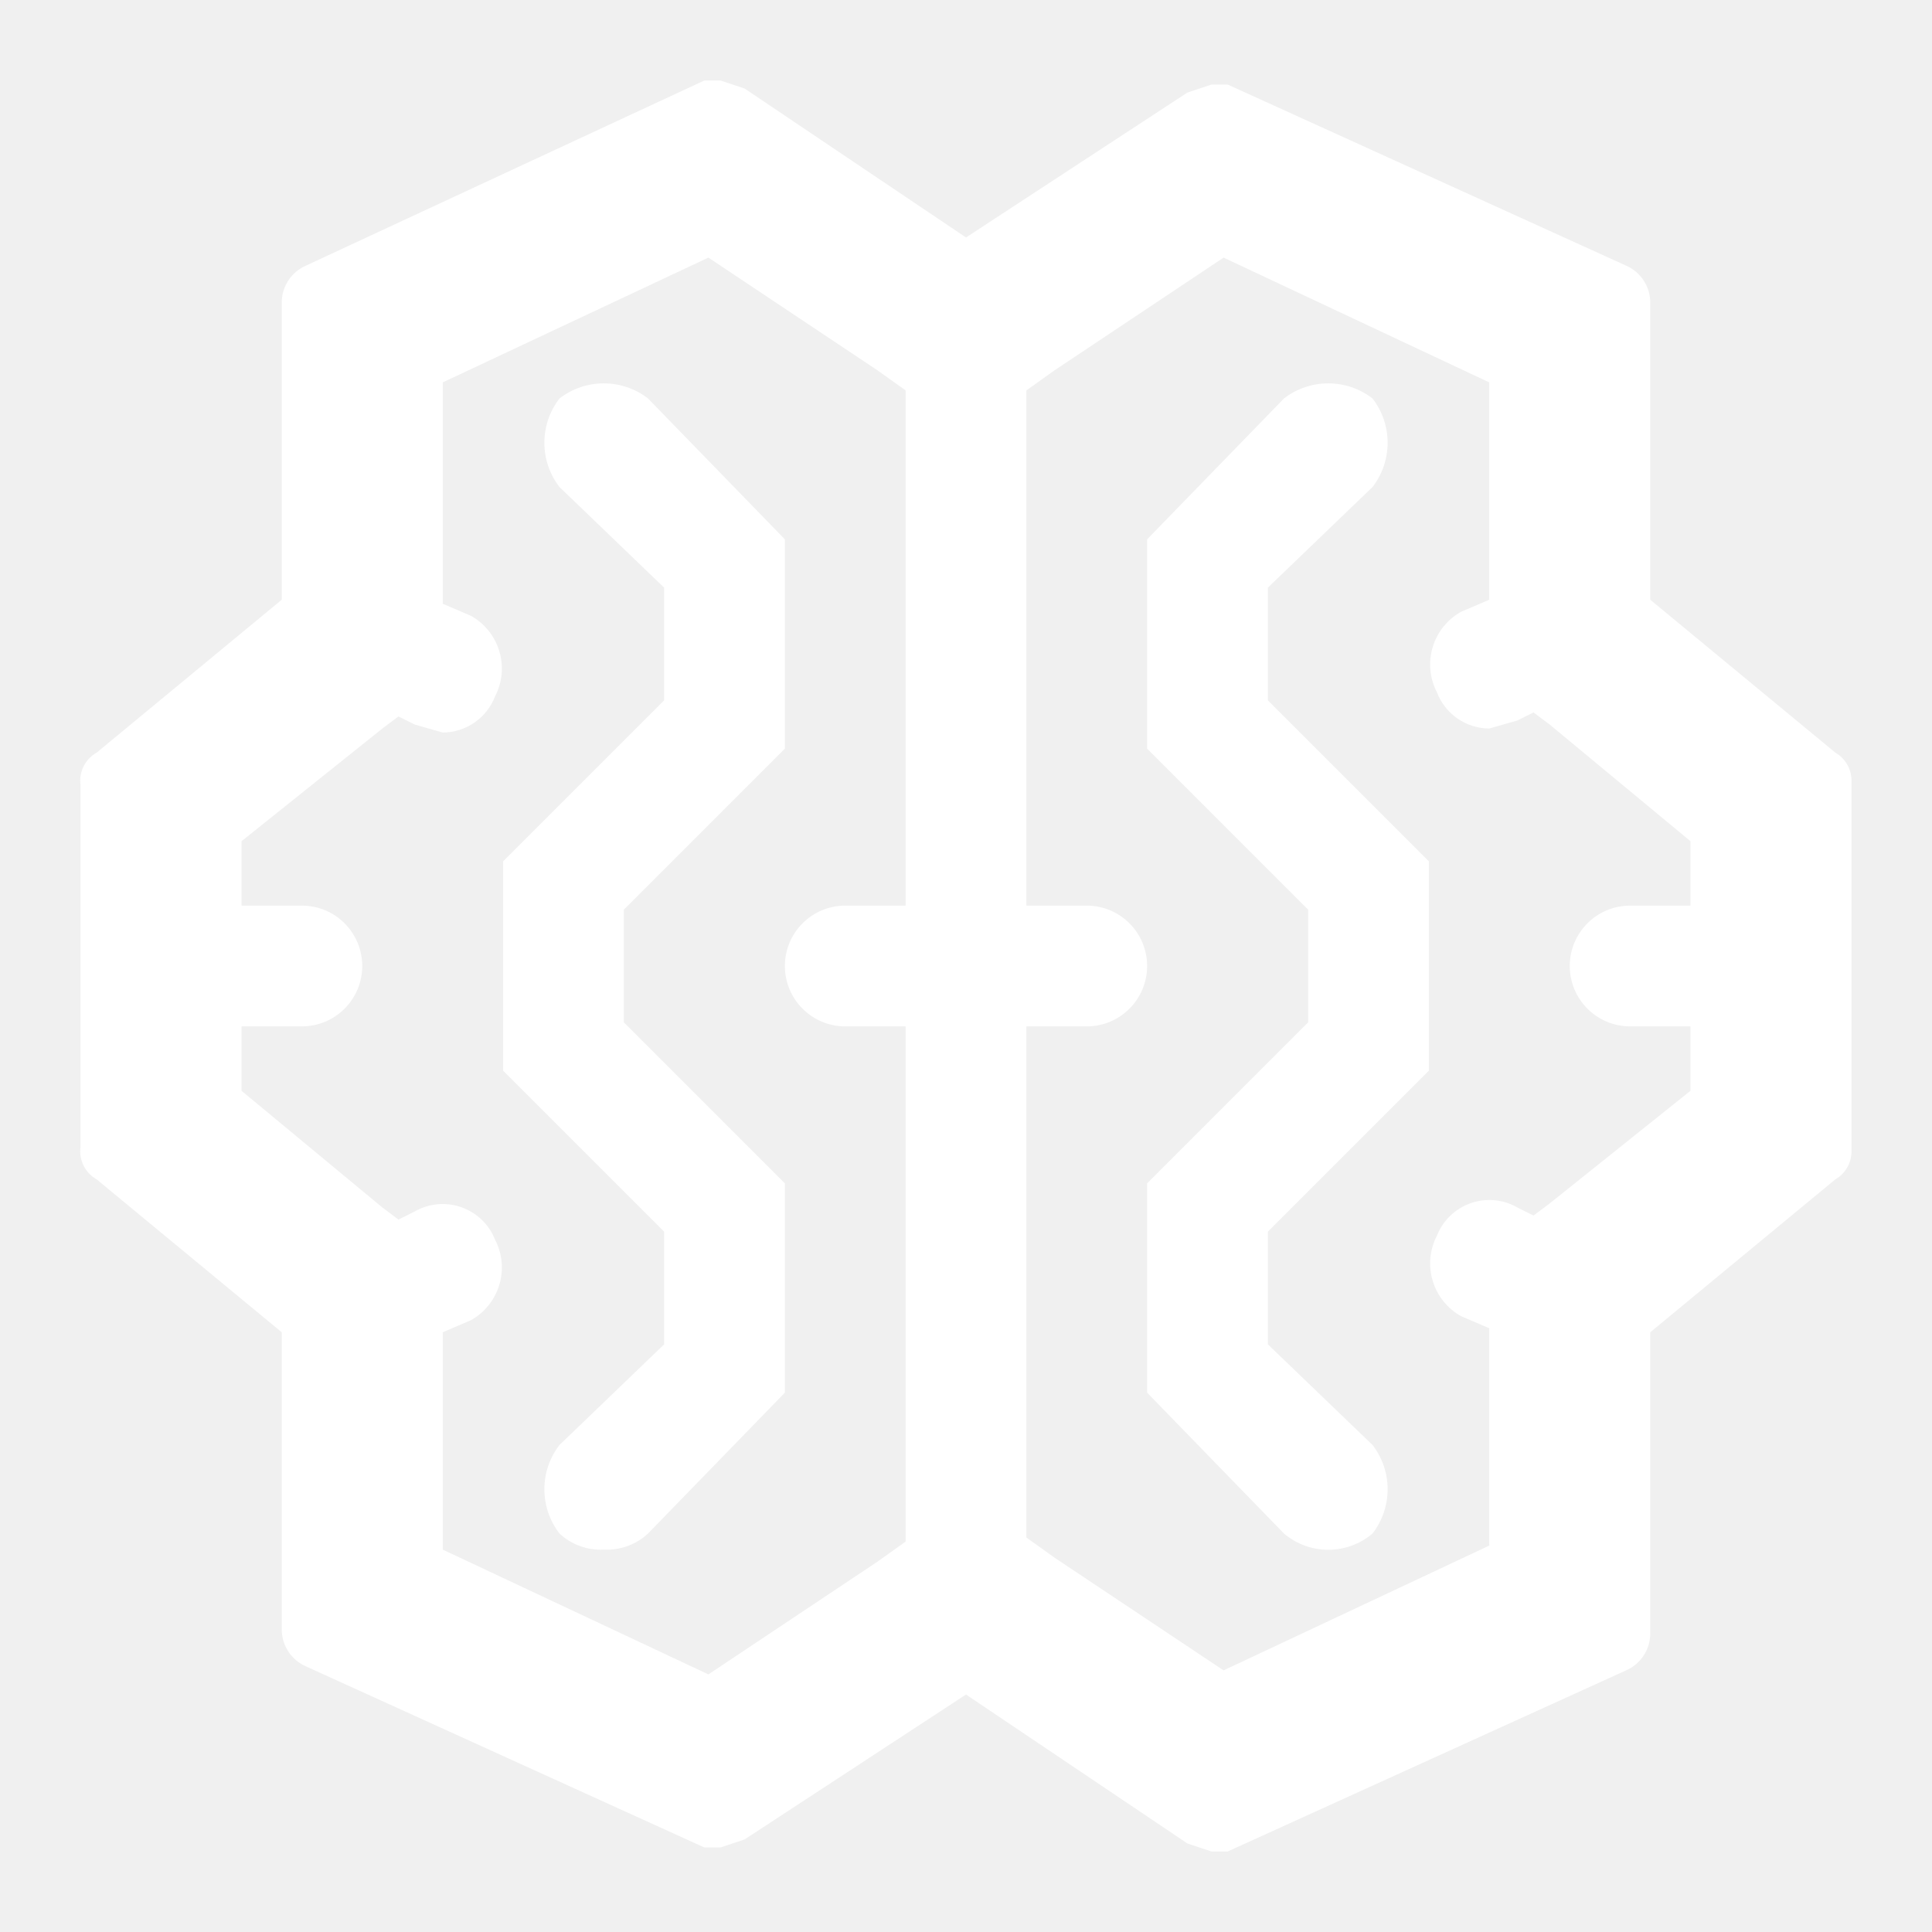
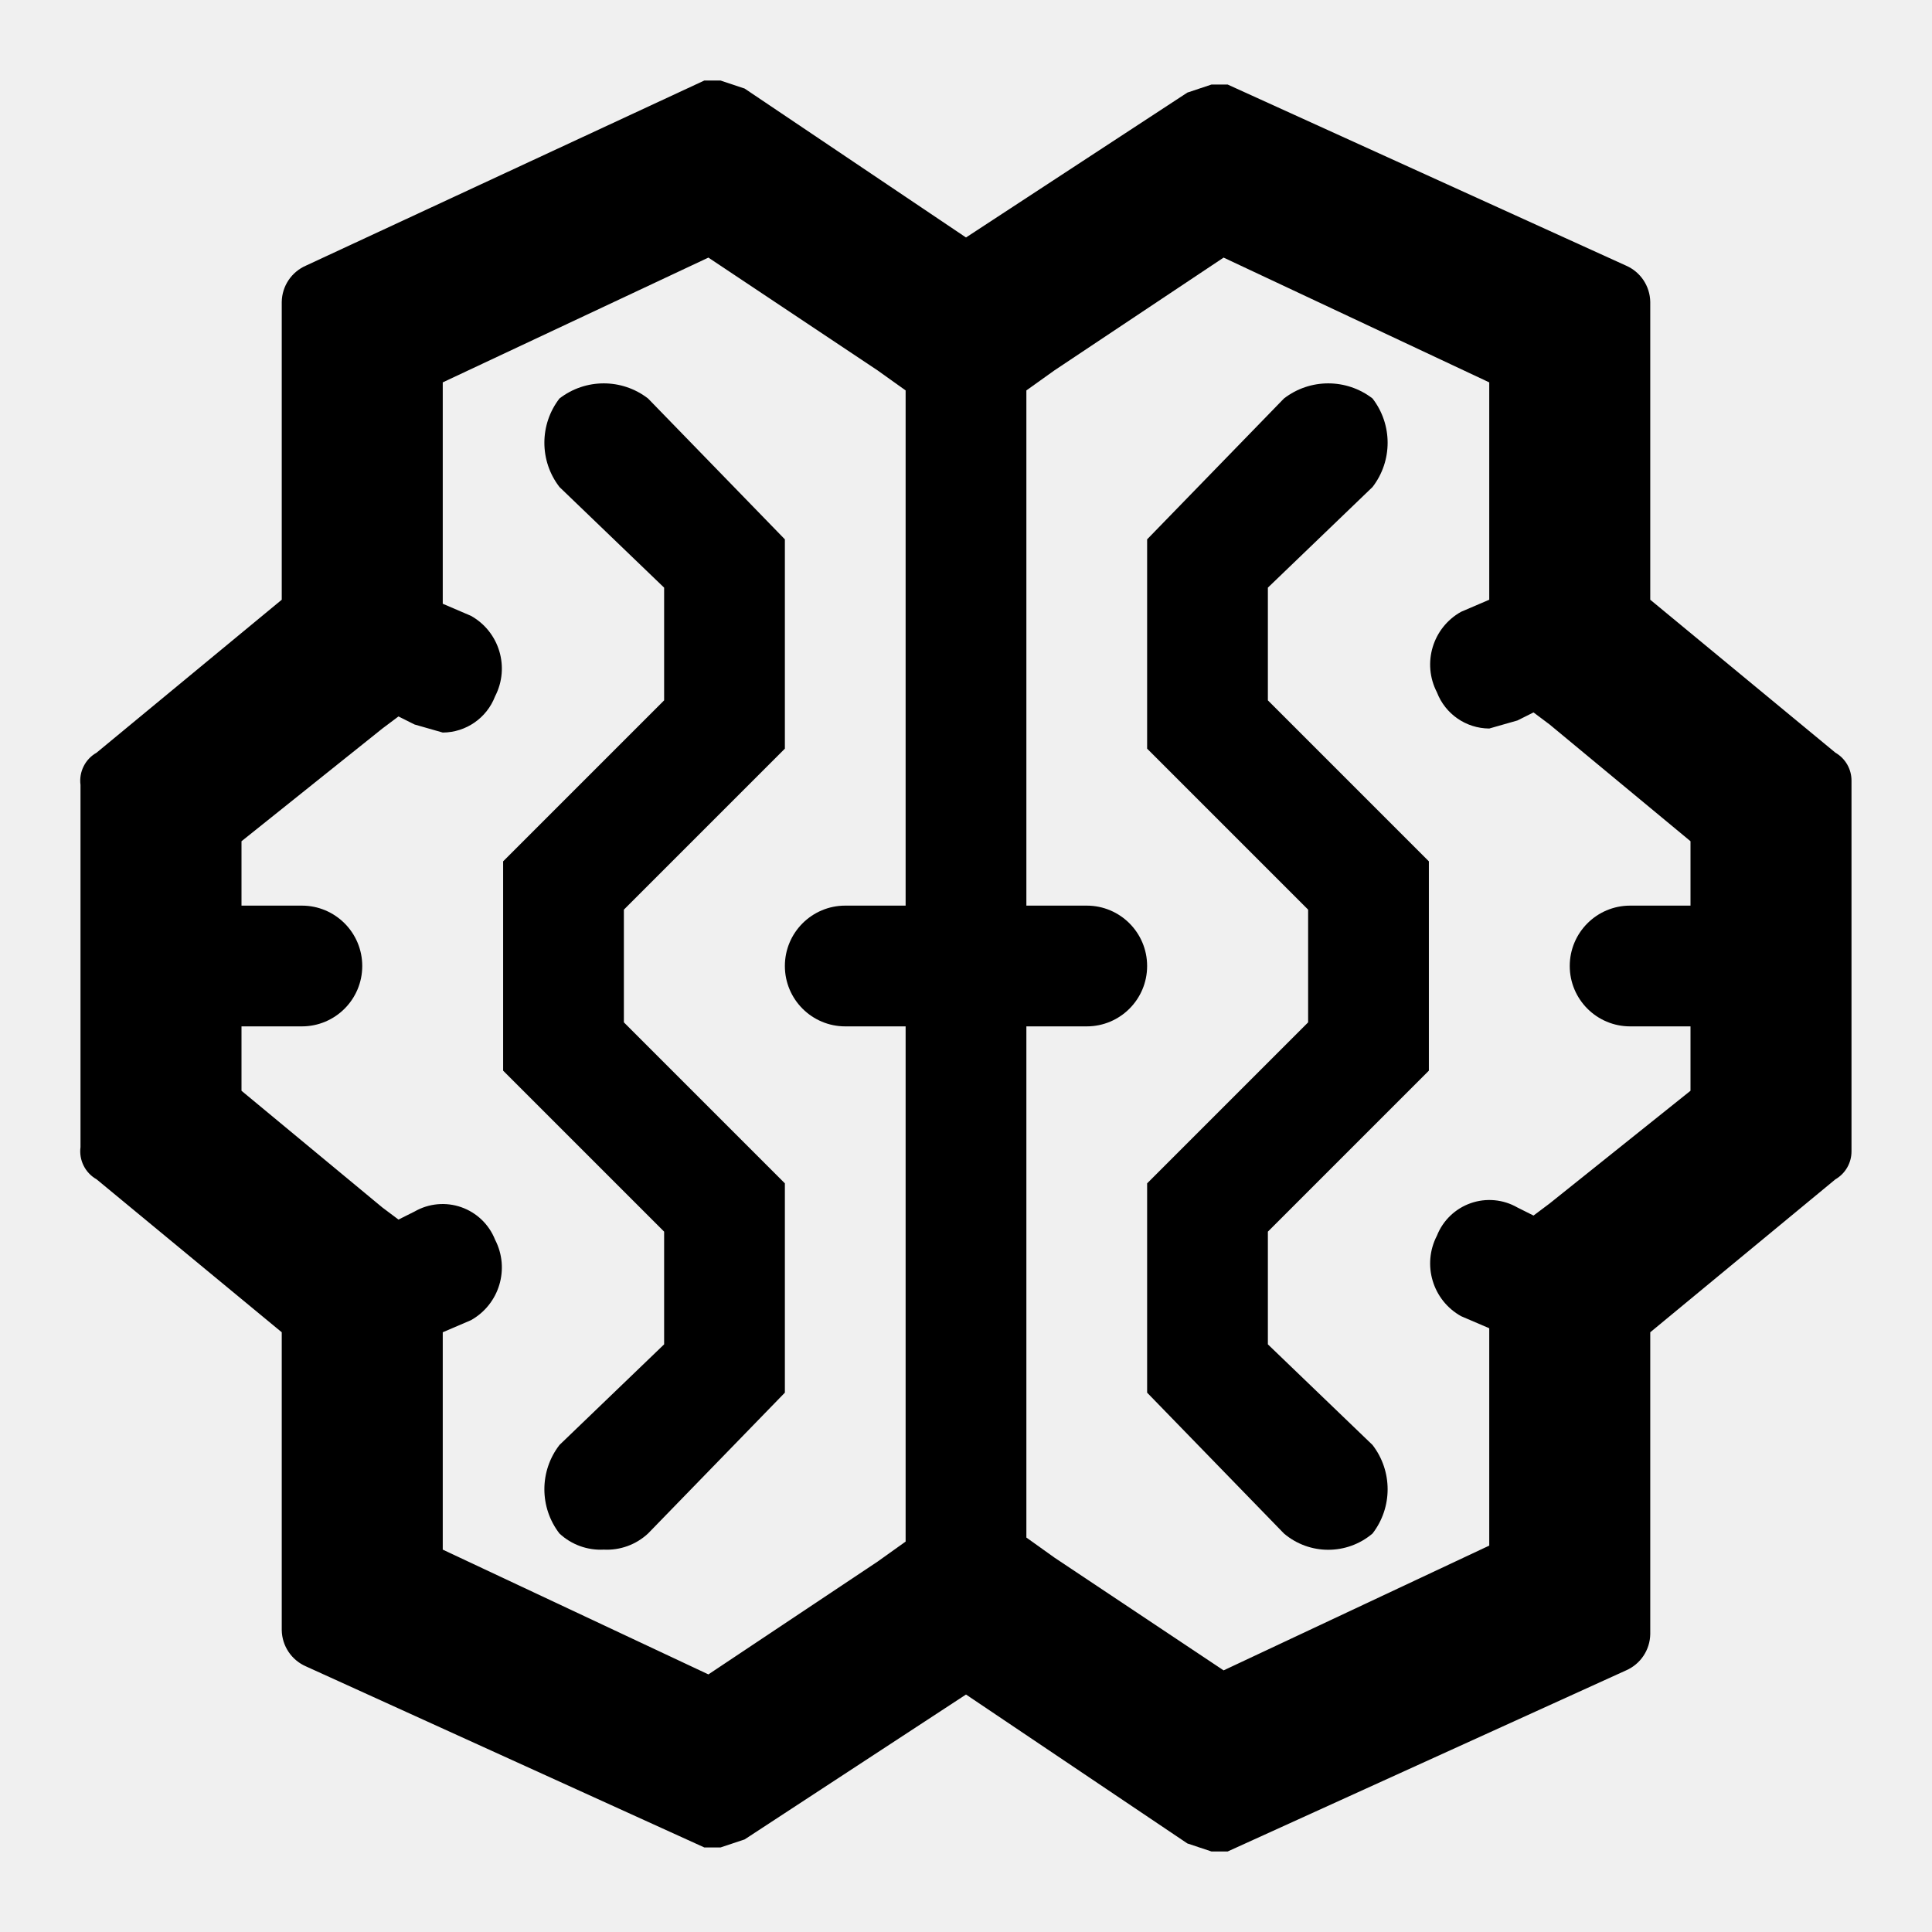
<svg xmlns="http://www.w3.org/2000/svg" width="800px" height="800px" viewBox="0 0 48 48">
  <g id="Layer_2" data-name="Layer 2">
    <g id="invisible_box" data-name="invisible box">
      <rect width="48" height="48" fill="none" />
    </g>
    <g id="Q3_icons" data-name="Q3 icons">
      <g>
-         <path d="M45.6,18.7,41,14.9V7.5a1,1,0,0,0-.6-.9L30.5,2.1h-.4l-.6.2L24,5.9,18.5,2.2,17.9,2h-.4L7.6,6.6a1,1,0,0,0-.6.9v7.4L2.4,18.7a.8.8,0,0,0-.4.8v9H2a.8.8,0,0,0,.4.8L7,33.1v7.4a1,1,0,0,0,.6.9l9.9,4.5h.4l.6-.2L24,42.1l5.5,3.7.6.2h.4l9.9-4.5a1,1,0,0,0,.6-.9V33.1l4.6-3.8a.8.8,0,0,0,.4-.7V19.4h0A.8.8,0,0,0,45.6,18.7Zm-5.1,6.8H42v1.6l-3.5,2.8-.4.3-.4-.2a1.4,1.4,0,0,0-2,.7,1.5,1.5,0,0,0,.6,2l.7.3h0v5.4l-6.6,3.1-4.2-2.8-.7-.5V25.5H27a1.5,1.5,0,0,0,0-3H25.5V9.7l.7-.5,4.2-2.8L37,9.5v5.4h0l-.7.3a1.5,1.5,0,0,0-.6,2,1.4,1.4,0,0,0,1.3.9l.7-.2.4-.2.4.3L42,20.9v1.6H40.5a1.5,1.5,0,0,0,0,3ZM21,25.5h1.5V38.3l-.7.5-4.2,2.8L11,38.5V33.1h0l.7-.3a1.5,1.5,0,0,0,.6-2,1.4,1.4,0,0,0-2-.7l-.4.2-.4-.3L6,27.1V25.5H7.5a1.5,1.5,0,0,0,0-3H6V20.9l3.5-2.8.4-.3.4.2.7.2a1.4,1.4,0,0,0,1.3-.9,1.5,1.5,0,0,0-.6-2L11,15h0V9.5l6.6-3.1,4.2,2.8.7.5V22.5H21a1.5,1.5,0,0,0,0,3Z" fill="#fff" />
-         <path d="M13.9,9.9a1.8,1.8,0,0,0,0,2.2l2.6,2.5v2.8l-4,4v5.2l4,4v2.8l-2.6,2.5a1.8,1.8,0,0,0,0,2.2,1.5,1.5,0,0,0,1.1.4,1.5,1.5,0,0,0,1.1-.4l3.4-3.5V29.4l-4-4V22.6l4-4V13.4L16.1,9.9A1.8,1.8,0,0,0,13.9,9.9Z" fill="#fff" />
-         <path d="M31.5,14.6l2.6-2.5a1.8,1.8,0,0,0,0-2.2,1.8,1.8,0,0,0-2.2,0l-3.4,3.5v5.2l4,4v2.8l-4,4v5.2l3.4,3.5a1.7,1.7,0,0,0,2.2,0,1.8,1.8,0,0,0,0-2.2l-2.6-2.5V30.6l4-4V21.4l-4-4Z" fill="#fff" />
+         <path d="M45.6,18.7,41,14.9V7.5a1,1,0,0,0-.6-.9L30.5,2.1h-.4l-.6.2L24,5.9,18.5,2.2,17.9,2h-.4L7.6,6.6a1,1,0,0,0-.6.9v7.4L2.4,18.7a.8.8,0,0,0-.4.8v9H2a.8.8,0,0,0,.4.8L7,33.1v7.4a1,1,0,0,0,.6.9l9.9,4.5h.4l.6-.2L24,42.1l5.5,3.7.6.2h.4l9.9-4.5a1,1,0,0,0,.6-.9V33.1l4.6-3.8a.8.8,0,0,0,.4-.7V19.4h0A.8.8,0,0,0,45.6,18.7Zm-5.1,6.8H42v1.6l-3.5,2.8-.4.3-.4-.2a1.4,1.4,0,0,0-2,.7,1.5,1.5,0,0,0,.6,2l.7.3h0v5.4l-6.6,3.1-4.2-2.8-.7-.5V25.5H27a1.5,1.5,0,0,0,0-3H25.5V9.7l.7-.5,4.2-2.8L37,9.5v5.4h0l-.7.3a1.5,1.5,0,0,0-.6,2,1.4,1.4,0,0,0,1.3.9l.7-.2.4-.2.4.3L42,20.9v1.6H40.5a1.5,1.5,0,0,0,0,3ZM21,25.5h1.5V38.3l-.7.5-4.2,2.8L11,38.5V33.1h0l.7-.3a1.5,1.5,0,0,0,.6-2,1.4,1.4,0,0,0-2-.7l-.4.2-.4-.3L6,27.1V25.5H7.5a1.5,1.5,0,0,0,0-3H6V20.9l3.5-2.8.4-.3.4.2.7.2a1.4,1.4,0,0,0,1.3-.9,1.5,1.5,0,0,0-.6-2L11,15h0V9.5l6.6-3.1,4.2,2.8.7.5V22.5H21a1.5,1.5,0,0,0,0,3Z" fill="#000" />
+         <path d="M13.9,9.9a1.8,1.8,0,0,0,0,2.2l2.6,2.5v2.8l-4,4v5.2l4,4v2.8l-2.6,2.5a1.8,1.8,0,0,0,0,2.2,1.5,1.5,0,0,0,1.1.4,1.5,1.5,0,0,0,1.1-.4l3.4-3.5V29.4l-4-4V22.6l4-4V13.4L16.1,9.9A1.8,1.8,0,0,0,13.9,9.9Z" fill="#000" />
+         <path d="M31.5,14.6l2.6-2.5a1.8,1.8,0,0,0,0-2.2,1.8,1.8,0,0,0-2.2,0l-3.4,3.5v5.2l4,4v2.8l-4,4v5.2l3.4,3.5a1.7,1.7,0,0,0,2.2,0,1.8,1.8,0,0,0,0-2.2l-2.6-2.5V30.6l4-4V21.4l-4-4Z" fill="#000" />
      </g>
    </g>
  </g>
</svg>
